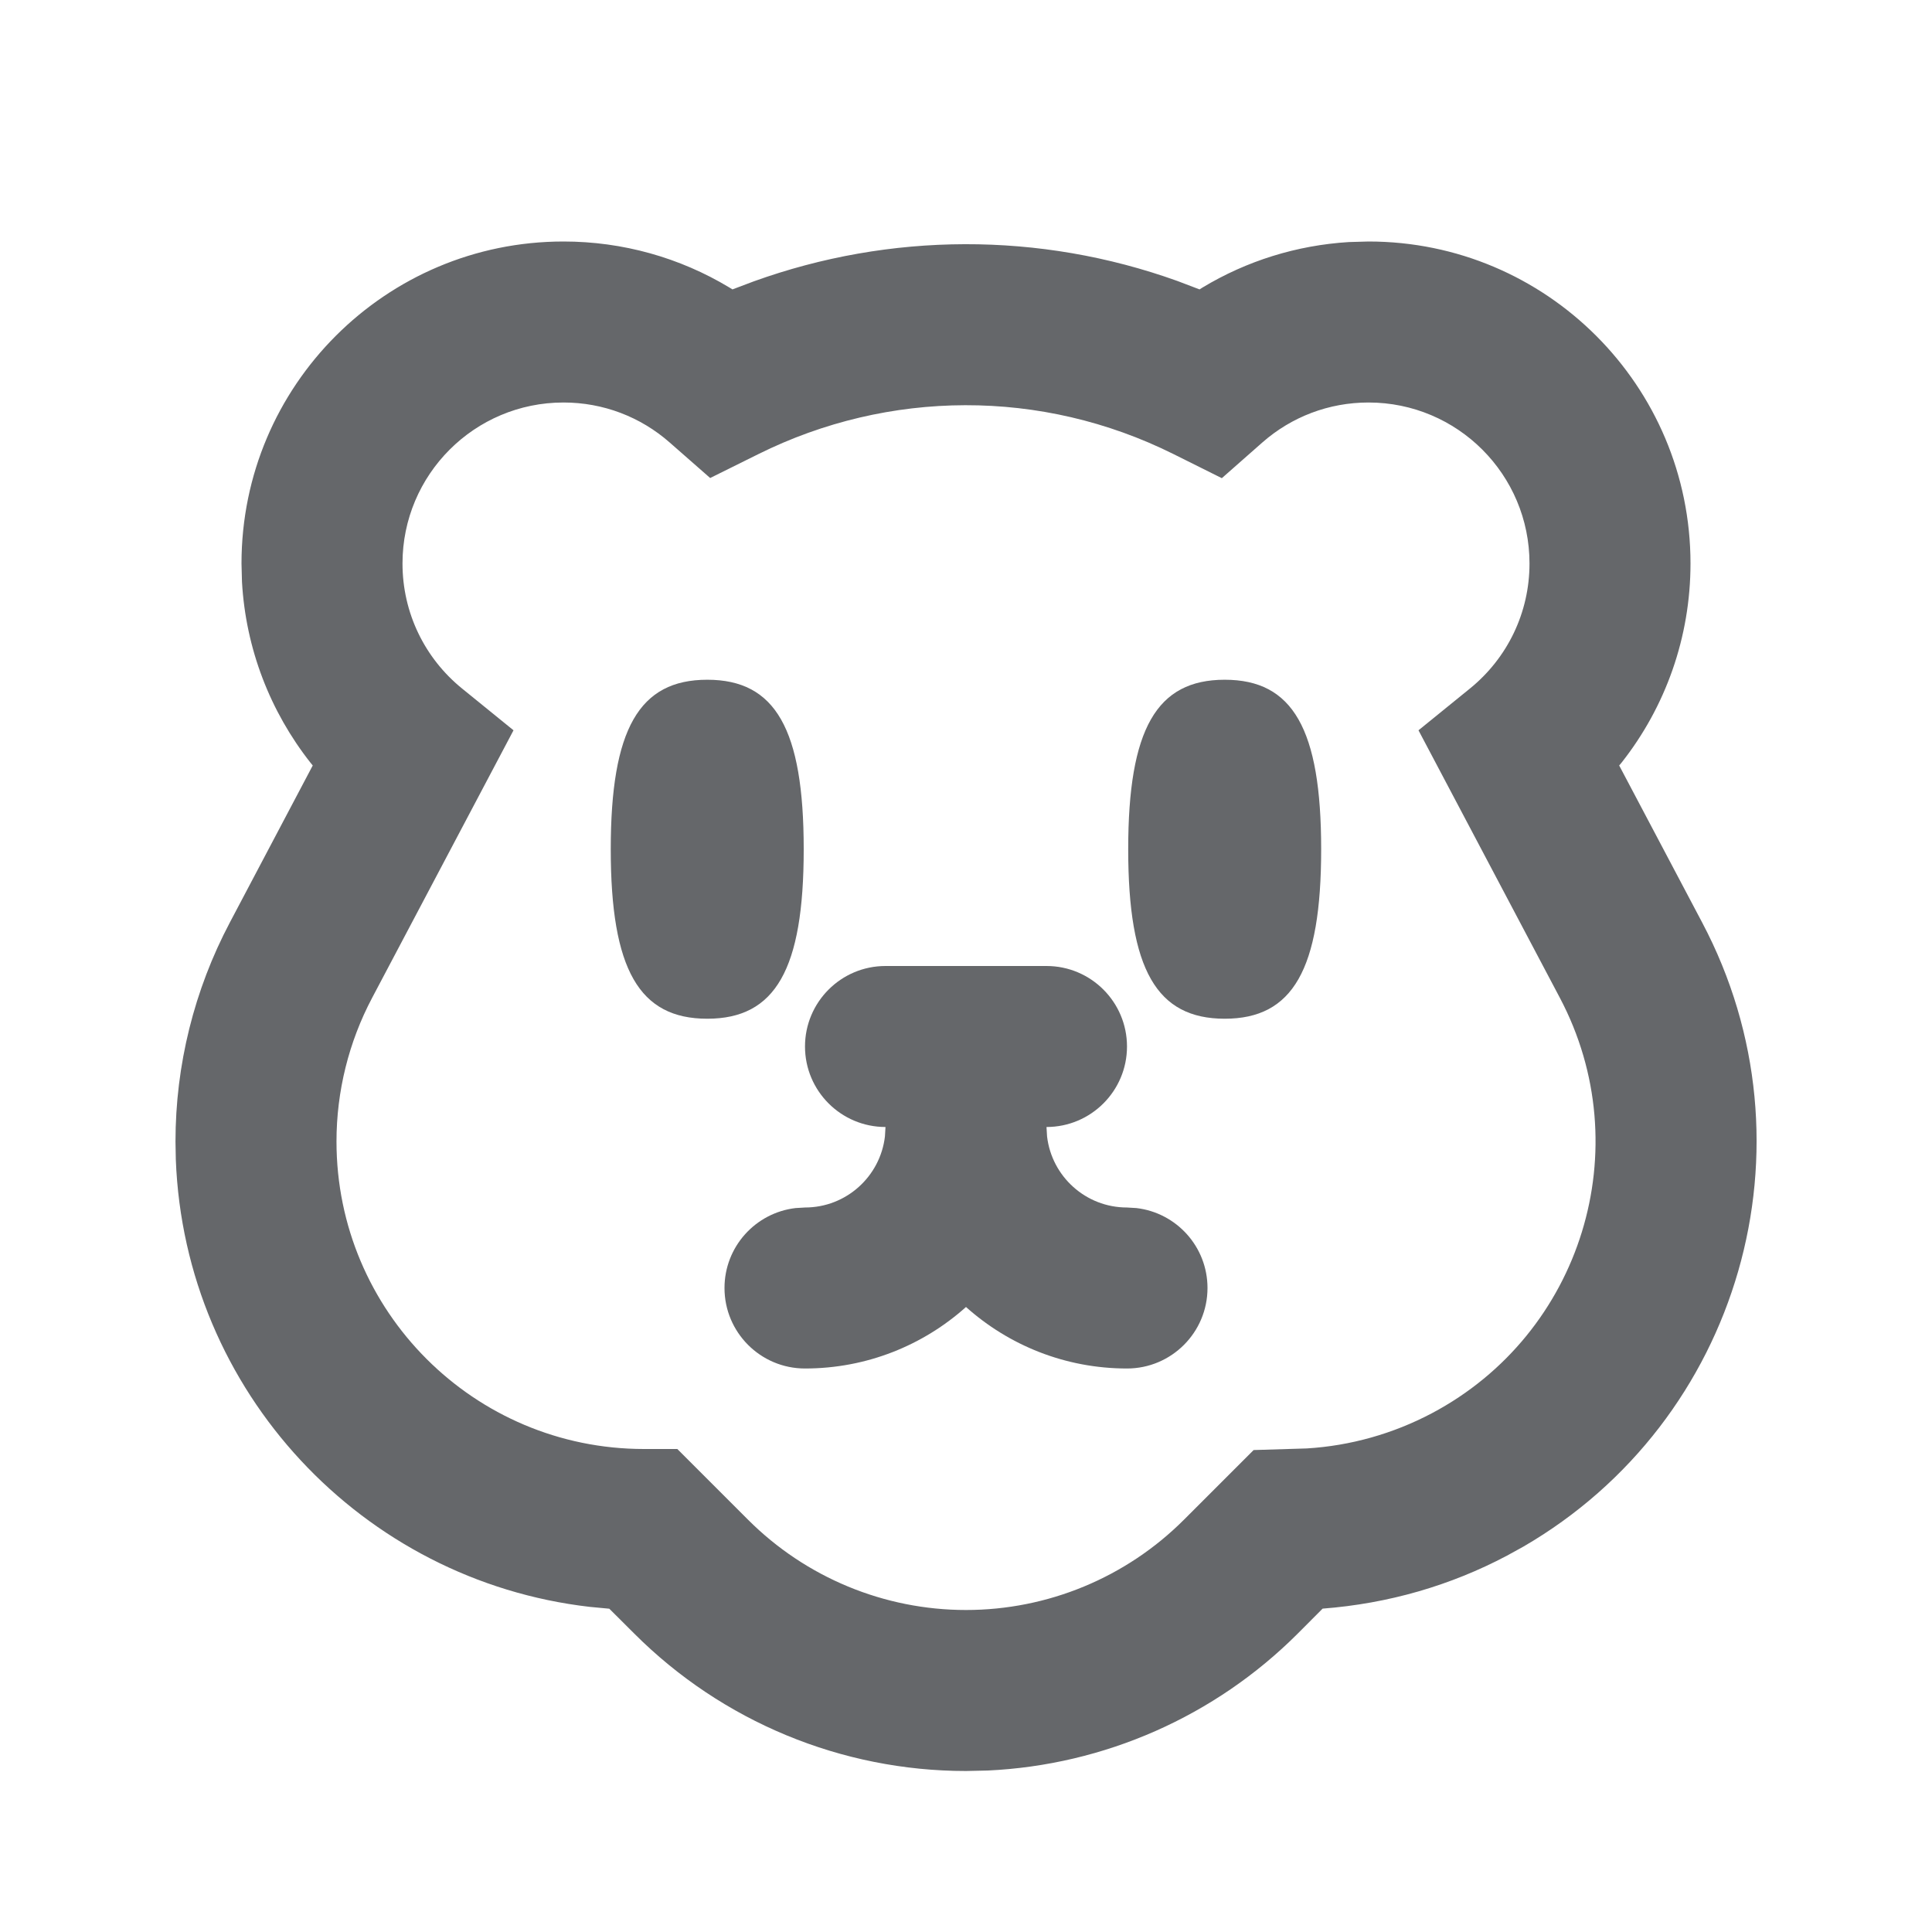
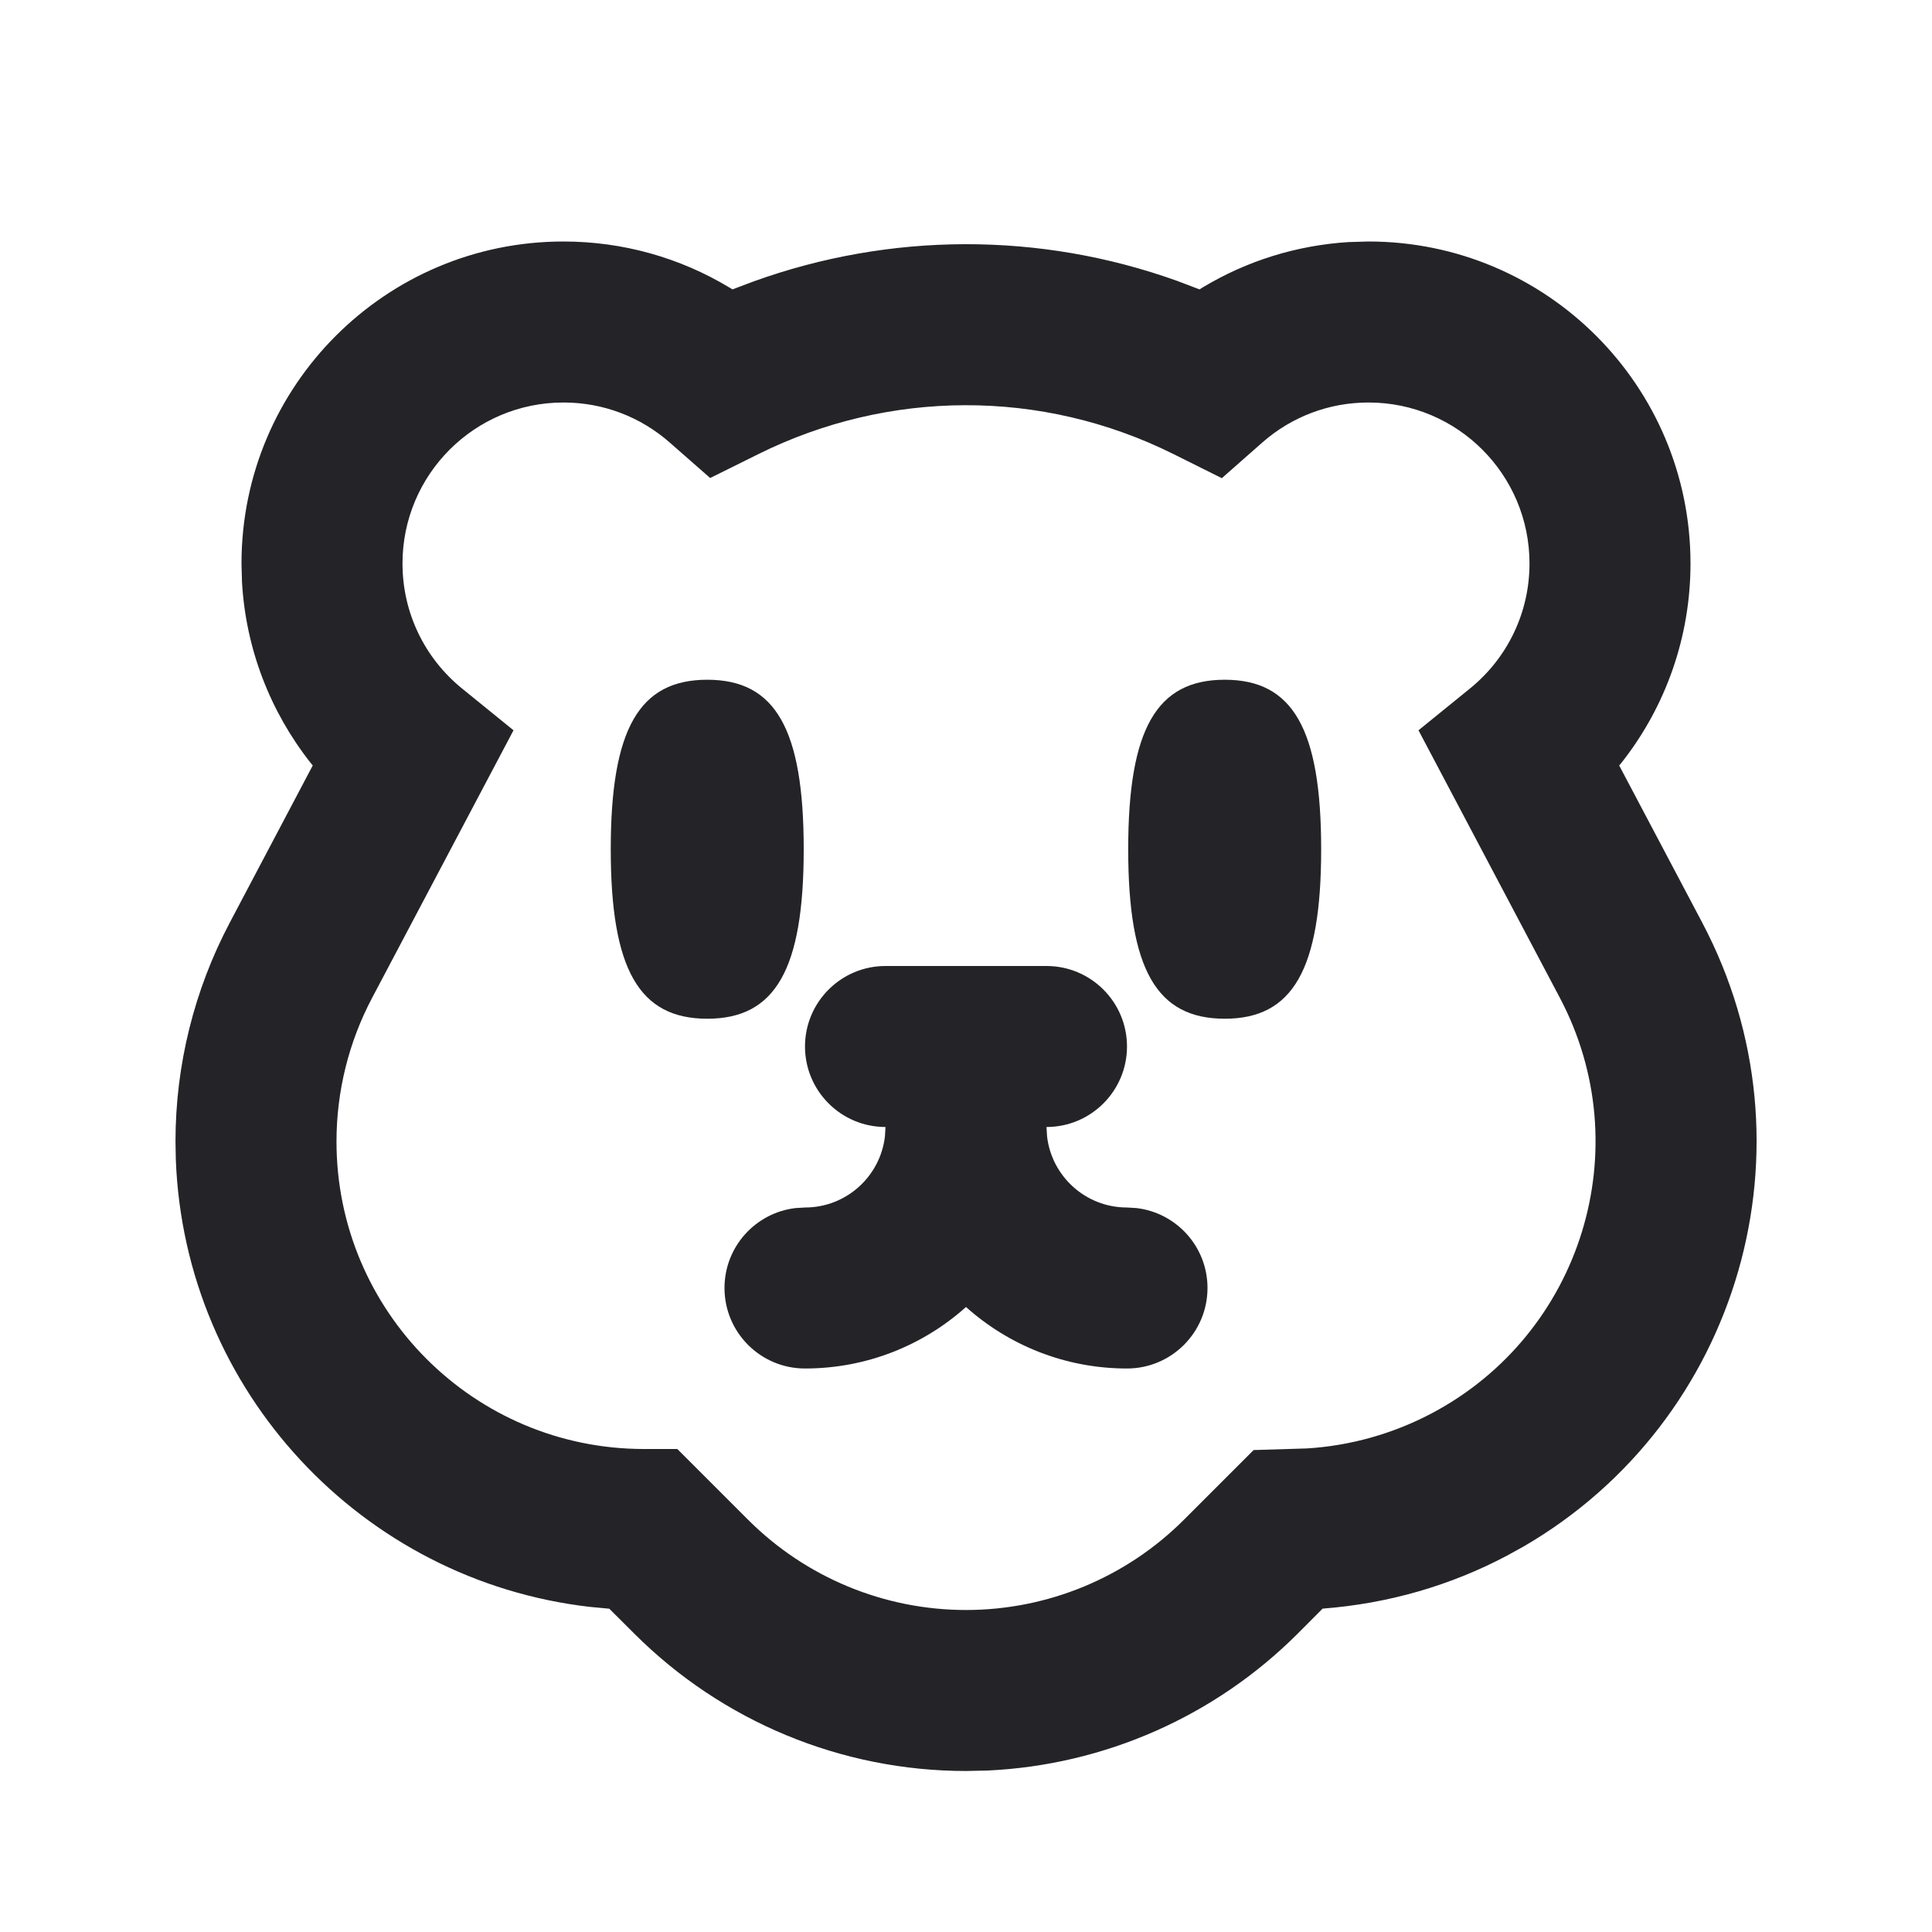
<svg xmlns="http://www.w3.org/2000/svg" width="24" height="24" viewBox="0 0 24 24" fill="none">
-   <path d="M11 12C10.448 12 10 12.448 10 13C10 13.552 10.448 14 11 14L10.993 14.117C10.935 14.614 10.513 15 10 15L9.883 15.007C9.386 15.065 9 15.487 9 16C9 16.552 9.448 17 10 17C10.768 17 11.469 16.711 12 16.236C12.531 16.711 13.232 17 14 17C14.552 17 15 16.552 15 16C15 15.487 14.614 15.065 14.117 15.007L14 15C13.487 15 13.065 14.614 13.007 14.117L13 14C13.552 14 14 13.552 14 13C14 12.448 13.552 12 13 12H11Z" fill="#65676A" />
-   <path d="M8.786 12.655C9.631 12.655 9.984 12.045 9.984 10.55C9.984 9.054 9.631 8.444 8.786 8.444C7.941 8.444 7.587 9.054 7.587 10.55C7.587 12.045 7.941 12.655 8.786 12.655Z" fill="#65676A" />
-   <path d="M16.412 10.55C16.412 12.045 16.059 12.655 15.214 12.655C14.369 12.655 14.015 12.045 14.015 10.55C14.015 9.054 14.369 8.444 15.214 8.444C16.059 8.444 16.412 9.054 16.412 10.55Z" fill="#65676A" />
-   <path fill-rule="evenodd" clip-rule="evenodd" d="M16.755 3.007C16.106 3.047 15.486 3.242 14.941 3.57L14.901 3.595L14.625 3.49C12.913 2.875 11.055 2.886 9.364 3.495L9.099 3.595L9.058 3.57C8.445 3.201 7.737 3 7 3C4.791 3 3 4.791 3 7L3.006 7.228C3.053 8.059 3.356 8.839 3.858 9.476L3.885 9.509L2.855 11.46C2.412 12.298 2.18 13.232 2.18 14.18L2.184 14.403C2.293 17.288 4.501 19.635 7.325 19.961L7.569 19.984L7.879 20.293C8.972 21.386 10.454 22 12 22L12.272 21.994C13.719 21.926 15.092 21.322 16.121 20.293L16.43 19.983C17.247 19.92 18.017 19.697 18.72 19.325L18.925 19.212C21.613 17.652 22.611 14.232 21.145 11.46L20.114 9.509L20.142 9.476C20.69 8.782 21 7.916 21 7C21 4.791 19.209 3 17 3L16.755 3.007ZM17 5C18.105 5 19 5.895 19 7C19 7.612 18.725 8.176 18.259 8.554L17.621 9.072L19.377 12.395C20.363 14.26 19.65 16.571 17.785 17.557C17.304 17.811 16.775 17.96 16.233 17.993L15.573 18.013L14.707 18.879C13.989 19.597 13.015 20 12 20C10.985 20 10.011 19.597 9.293 18.879L8.414 18H8C5.89 18 4.18 16.29 4.18 14.18C4.18 13.558 4.332 12.945 4.623 12.395L6.379 9.072L5.741 8.554C5.275 8.176 5 7.612 5 7C5 5.895 5.895 5 7 5C7.493 5 7.956 5.178 8.318 5.496L8.822 5.938L9.423 5.64C11.037 4.839 12.937 4.824 14.576 5.64L15.178 5.94L15.682 5.496C16.044 5.178 16.507 5 17 5Z" fill="#65676A" />
+   <g id="bear">
+     <g id="Union">
+       <path d="M11 12C10.448 12 10 12.448 10 13C10 13.552 10.448 14 11 14L10.993 14.117C10.935 14.614 10.513 15 10 15L9.883 15.007C9.386 15.065 9 15.487 9 16C9 16.552 9.448 17 10 17C10.768 17 11.469 16.711 12 16.236C12.531 16.711 13.232 17 14 17C14.552 17 15 16.552 15 16C15 15.487 14.614 15.065 14.117 15.007L14 15C13.487 15 13.065 14.614 13.007 14.117L13 14C13.552 14 14 13.552 14 13C14 12.448 13.552 12 13 12H11Z" fill="#242428" />
+       <path d="M8.786 12.655C9.631 12.655 9.984 12.045 9.984 10.55C9.984 9.054 9.631 8.444 8.786 8.444C7.941 8.444 7.587 9.054 7.587 10.55C7.587 12.045 7.941 12.655 8.786 12.655Z" fill="#242428" />
+       <path d="M16.412 10.55C16.412 12.045 16.059 12.655 15.214 12.655C14.369 12.655 14.015 12.045 14.015 10.55C14.015 9.054 14.369 8.444 15.214 8.444C16.059 8.444 16.412 9.054 16.412 10.55Z" fill="#242428" />
+       <path fill-rule="evenodd" clip-rule="evenodd" d="M16.755 3.007C16.106 3.047 15.486 3.242 14.941 3.57L14.901 3.595L14.625 3.49C12.913 2.875 11.055 2.886 9.364 3.495L9.099 3.595L9.058 3.57C8.445 3.201 7.737 3 7 3C4.791 3 3 4.791 3 7L3.006 7.228C3.053 8.059 3.356 8.839 3.858 9.476L3.885 9.509L2.855 11.46C2.412 12.298 2.18 13.232 2.18 14.18L2.184 14.403C2.293 17.288 4.501 19.635 7.325 19.961L7.569 19.984L7.879 20.293C8.972 21.386 10.454 22 12 22L12.272 21.994C13.719 21.926 15.092 21.322 16.121 20.293L16.43 19.983C17.247 19.92 18.017 19.697 18.72 19.325L18.925 19.212C21.613 17.652 22.611 14.232 21.145 11.46L20.114 9.509L20.142 9.476C20.69 8.782 21 7.916 21 7C21 4.791 19.209 3 17 3L16.755 3.007ZM17 5C18.105 5 19 5.895 19 7C19 7.612 18.725 8.176 18.259 8.554L17.621 9.072L19.377 12.395C20.363 14.26 19.65 16.571 17.785 17.557C17.304 17.811 16.775 17.96 16.233 17.993L15.573 18.013L14.707 18.879C13.989 19.597 13.015 20 12 20C10.985 20 10.011 19.597 9.293 18.879L8.414 18H8C5.89 18 4.18 16.29 4.18 14.18C4.18 13.558 4.332 12.945 4.623 12.395L6.379 9.072L5.741 8.554C5.275 8.176 5 7.612 5 7C5 5.895 5.895 5 7 5C7.493 5 7.956 5.178 8.318 5.496L8.822 5.938L9.423 5.64C11.037 4.839 12.937 4.824 14.576 5.64L15.178 5.94L15.682 5.496C16.044 5.178 16.507 5 17 5Z" fill="#242428" />
+     </g>
+   </g>
</svg>
